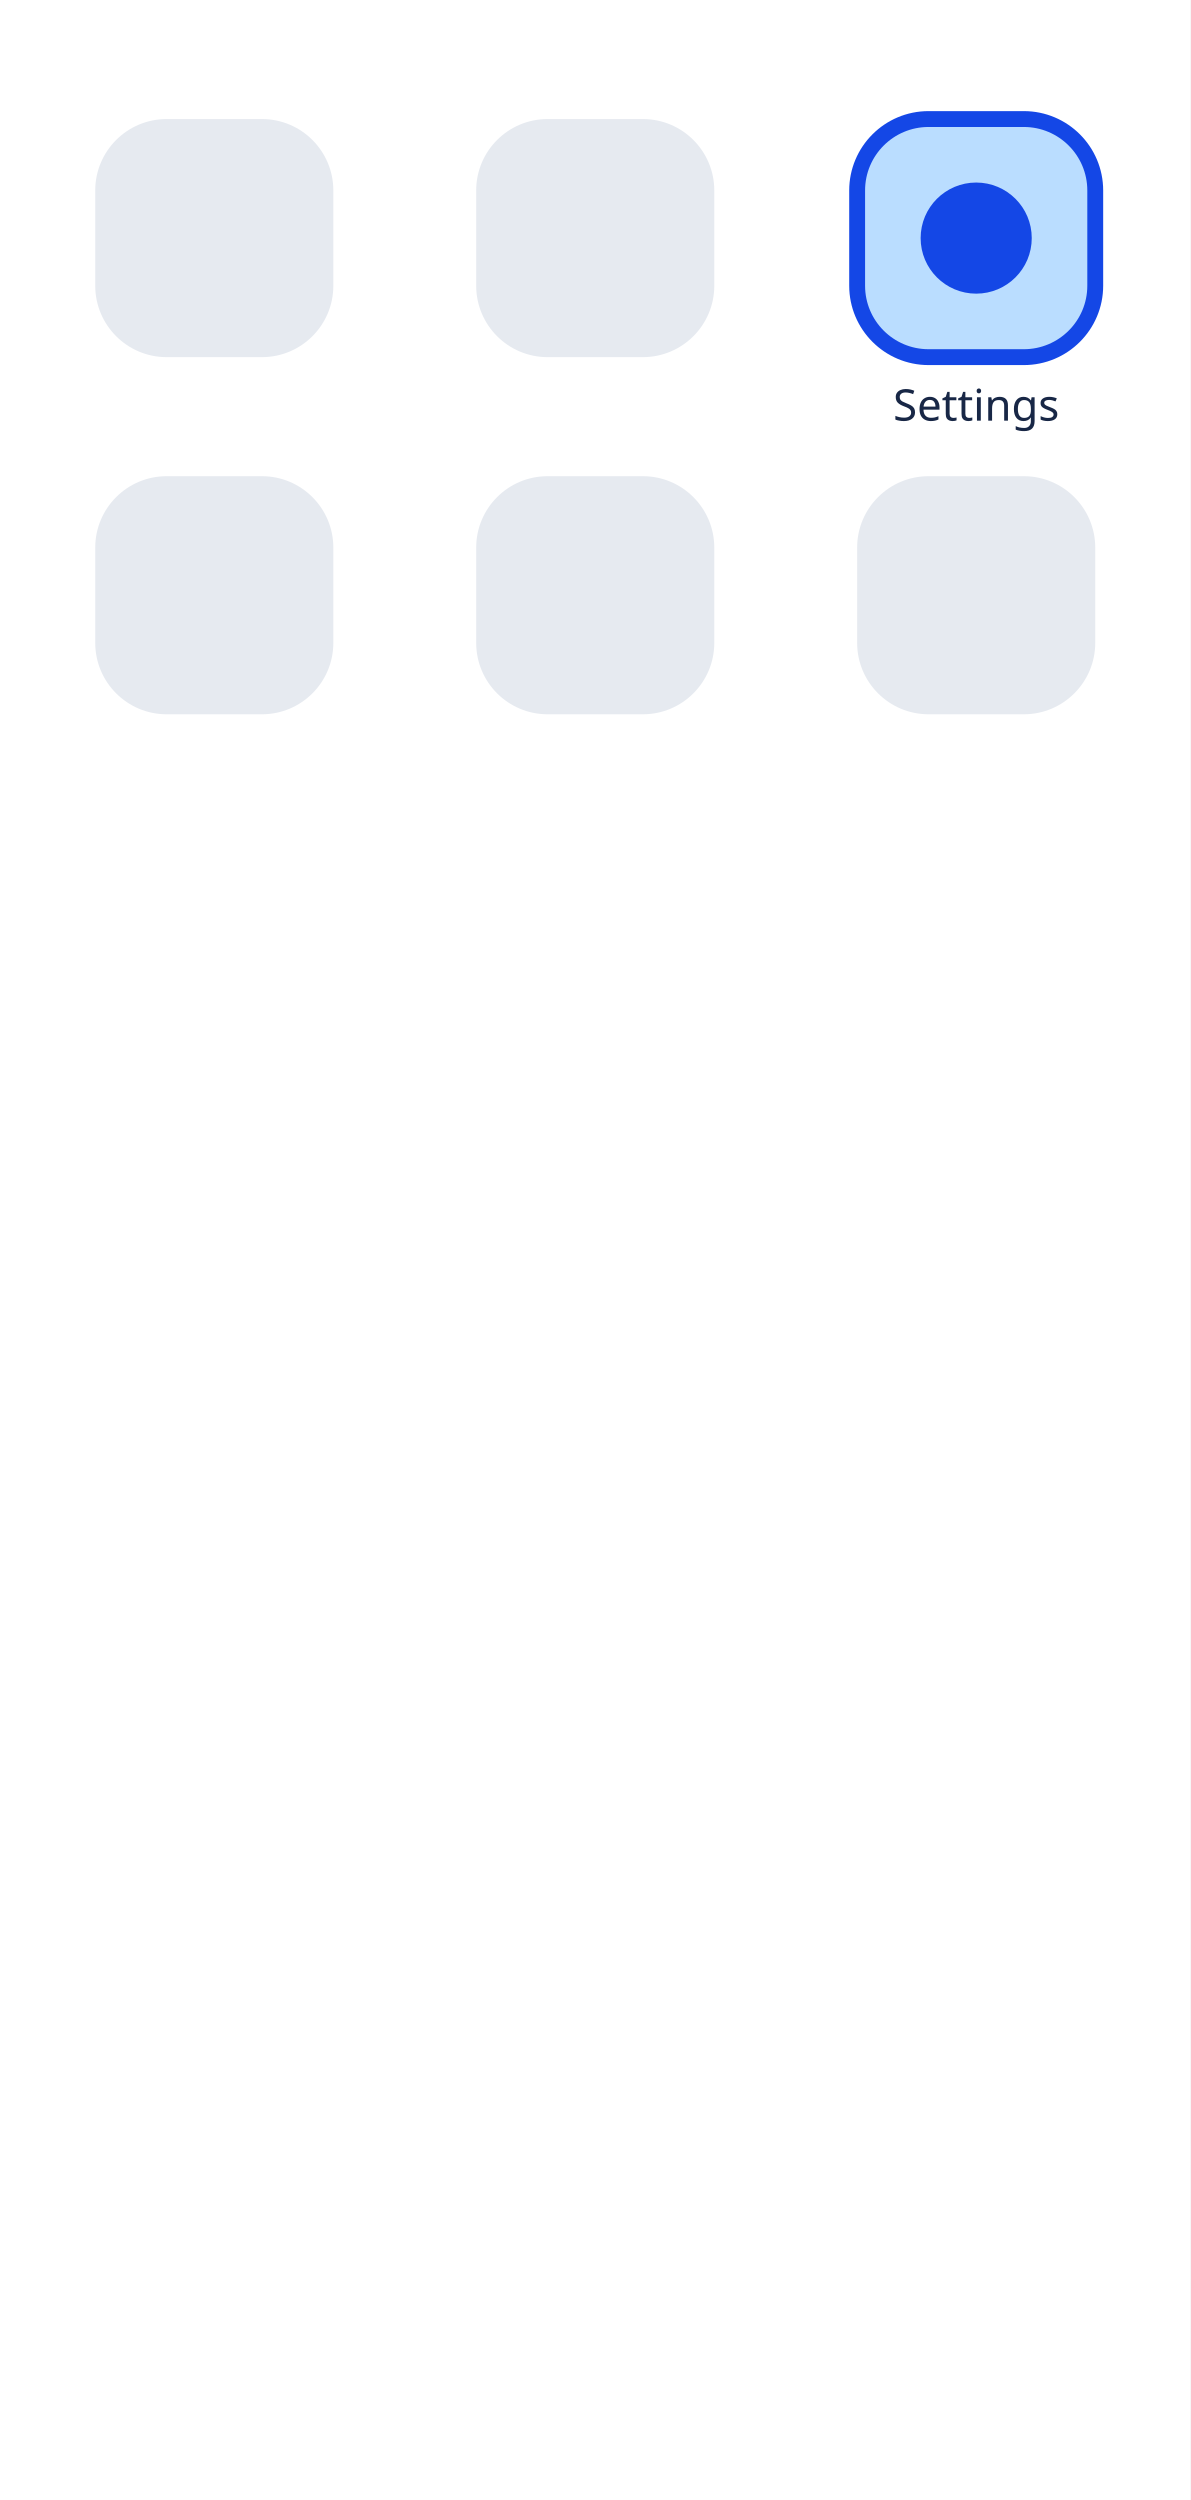
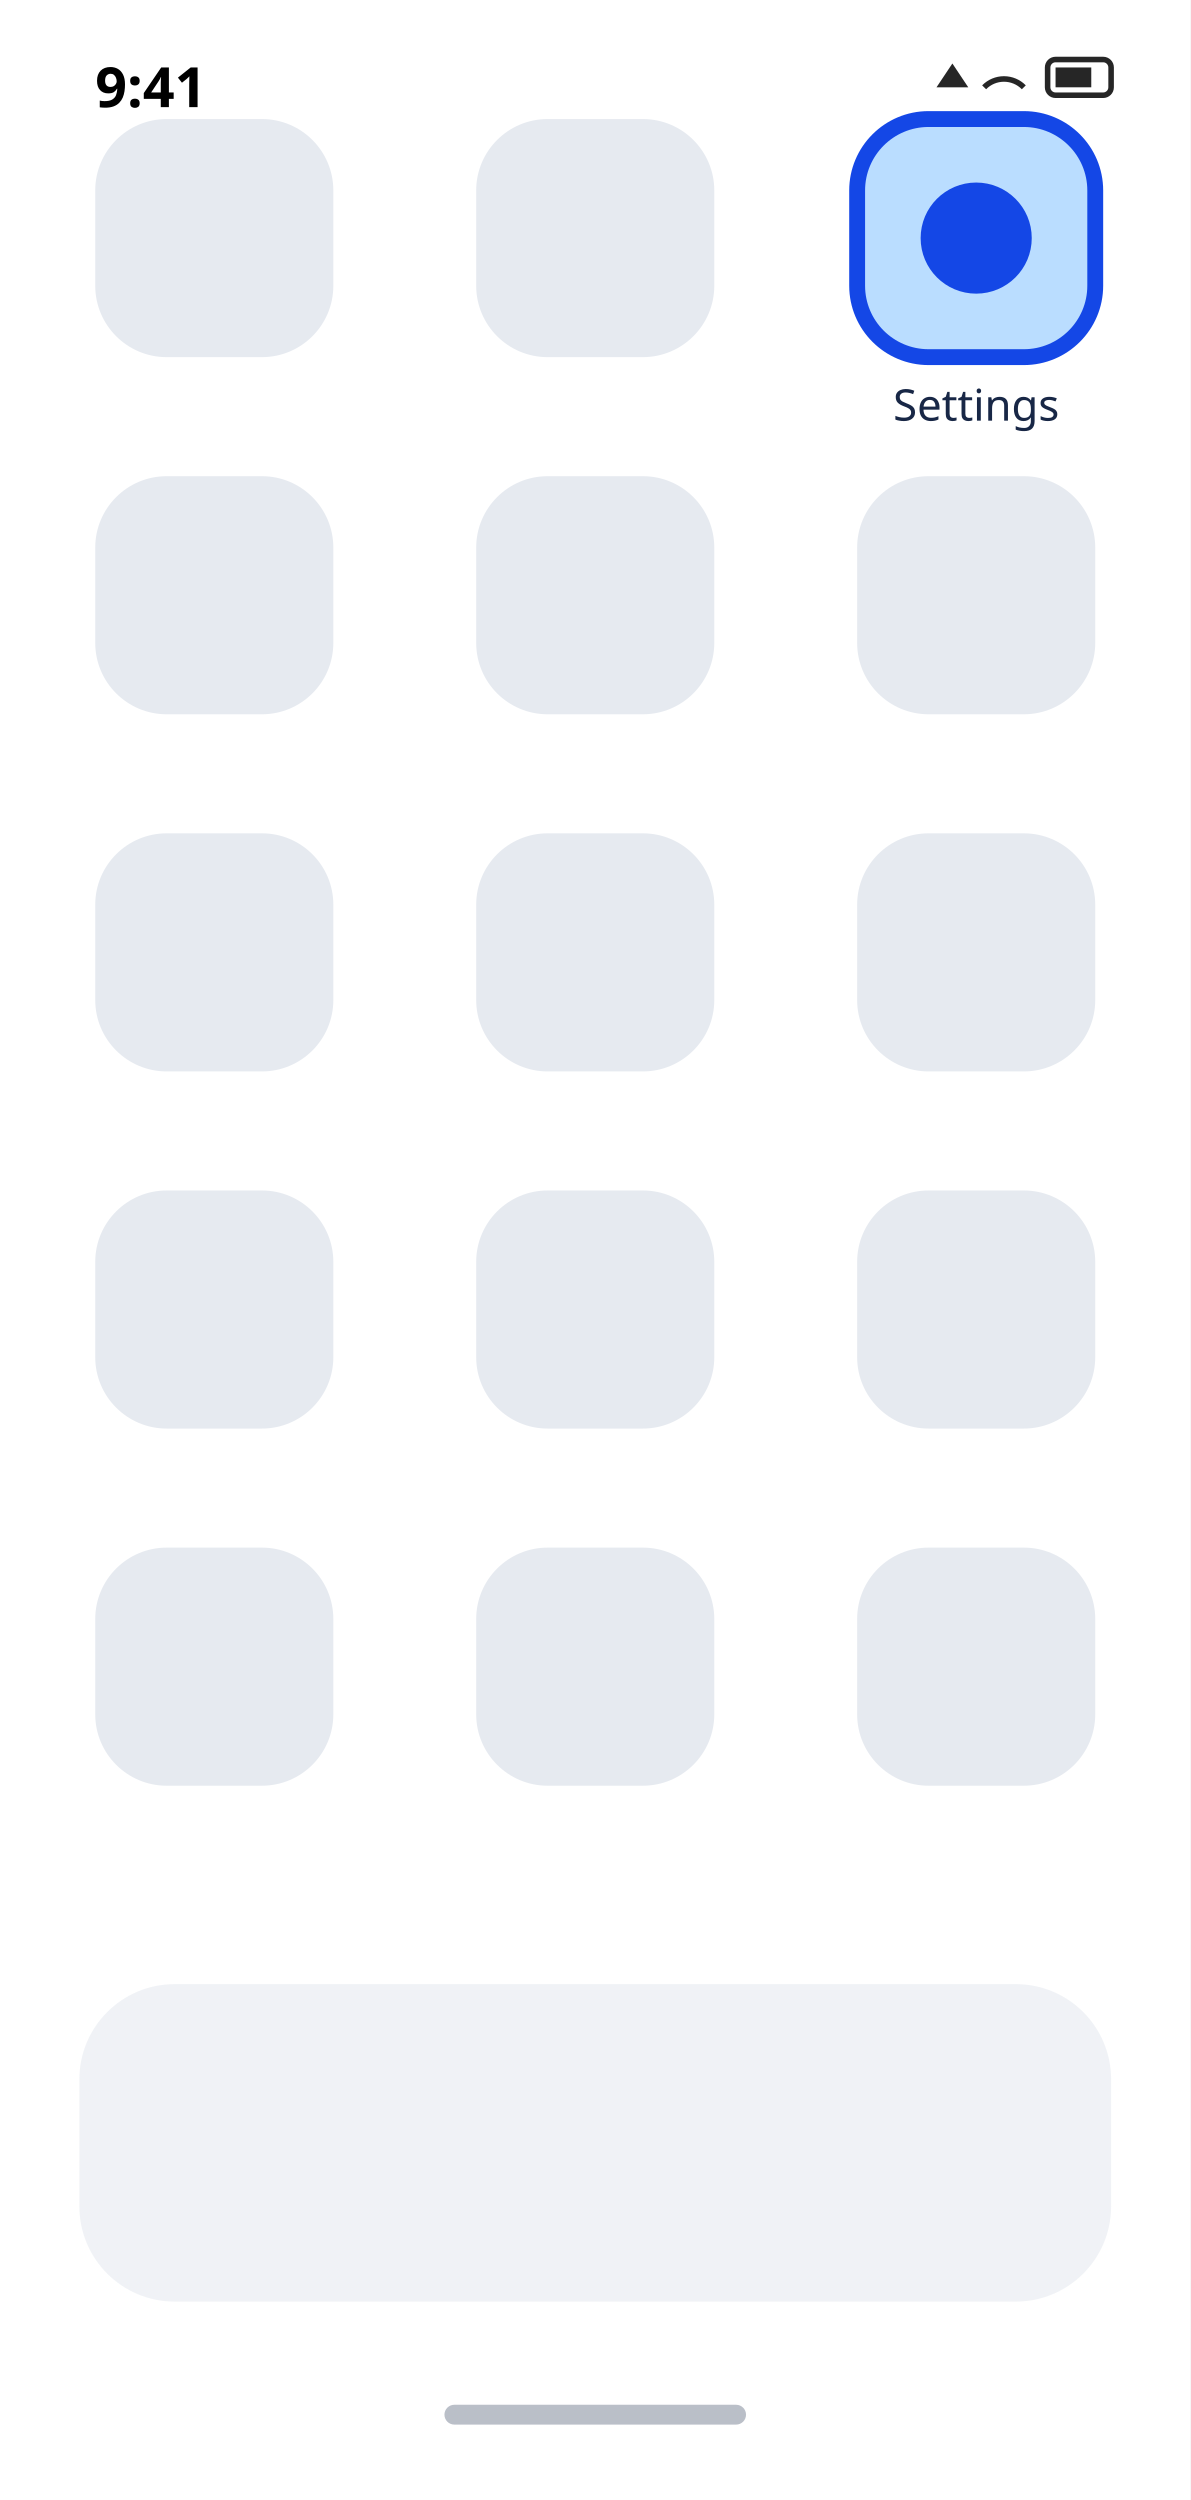
<svg xmlns="http://www.w3.org/2000/svg" viewBox="0 0 300 630">
  <rect width="300" height="630" fill="#ffffff" />
  <g>
    <rect x="24" y="30" width="60" height="60" rx="18" fill="#e6eaf0" />
    <rect x="120" y="30" width="60" height="60" rx="18" fill="#e6eaf0" />
    <rect x="216" y="30" width="60" height="60" rx="18" fill="#baddff" stroke="#1447e6" stroke-width="4" />
    <circle cx="246" cy="60" r="14" fill="#1447e6" />
    <rect x="24" y="120" width="60" height="60" rx="18" fill="#e6eaf0" />
    <rect x="120" y="120" width="60" height="60" rx="18" fill="#e6eaf0" />
    <rect x="216" y="120" width="60" height="60" rx="18" fill="#e6eaf0" />
  </g>
  <text data-key="screen.s-open-settings.label" x="246" y="106" text-anchor="middle" font-family="ui-sans-serif,system-ui,sans-serif" font-size="11" fill="#182746">Settings</text>
+   <g opacity="0.999">
+     <text x="24" y="27" font-family="ui-sans-serif,system-ui,sans-serif" font-size="14" font-weight="600" fill="#000000">9:41</text>
+     <g stroke="#000000" stroke-width="1.4" fill="none" opacity="0.85">
+       <path d="M236 22 l4 -6 l4 6z" fill="#000000" stroke="none" />
+       <path d="M248 22 a7 7 0 0 1 10 0" />
+       <rect x="264" y="15" width="16" height="9" rx="2" />
+       <rect x="266" y="17" width="9" height="5" fill="#000000" stroke="none" />
+     </g>
+     <rect x="24" y="210" width="60" height="60" rx="18" fill="#e6eaf0" />
+     <rect x="120" y="210" width="60" height="60" rx="18" fill="#e6eaf0" />
+     <rect x="216" y="210" width="60" height="60" rx="18" fill="#e6eaf0" />
+     <rect x="24" y="300" width="60" height="60" rx="18" fill="#e6eaf0" />
+     <rect x="120" y="300" width="60" height="60" rx="18" fill="#e6eaf0" />
+     <rect x="216" y="300" width="60" height="60" rx="18" fill="#e6eaf0" />
+     <rect x="24" y="390" width="60" height="60" rx="18" fill="#e6eaf0" />
+     <rect x="120" y="390" width="60" height="60" rx="18" fill="#e6eaf0" />
+     <rect x="216" y="390" width="60" height="60" rx="18" fill="#e6eaf0" />
+     <rect x="20" y="500" width="260" height="80" rx="24" fill="#e6eaf0" opacity="0.6" />
+     <rect x="112" y="606" width="76" height="5" rx="2.5" fill="#182746" opacity="0.3" />
+   </g>
</svg>
